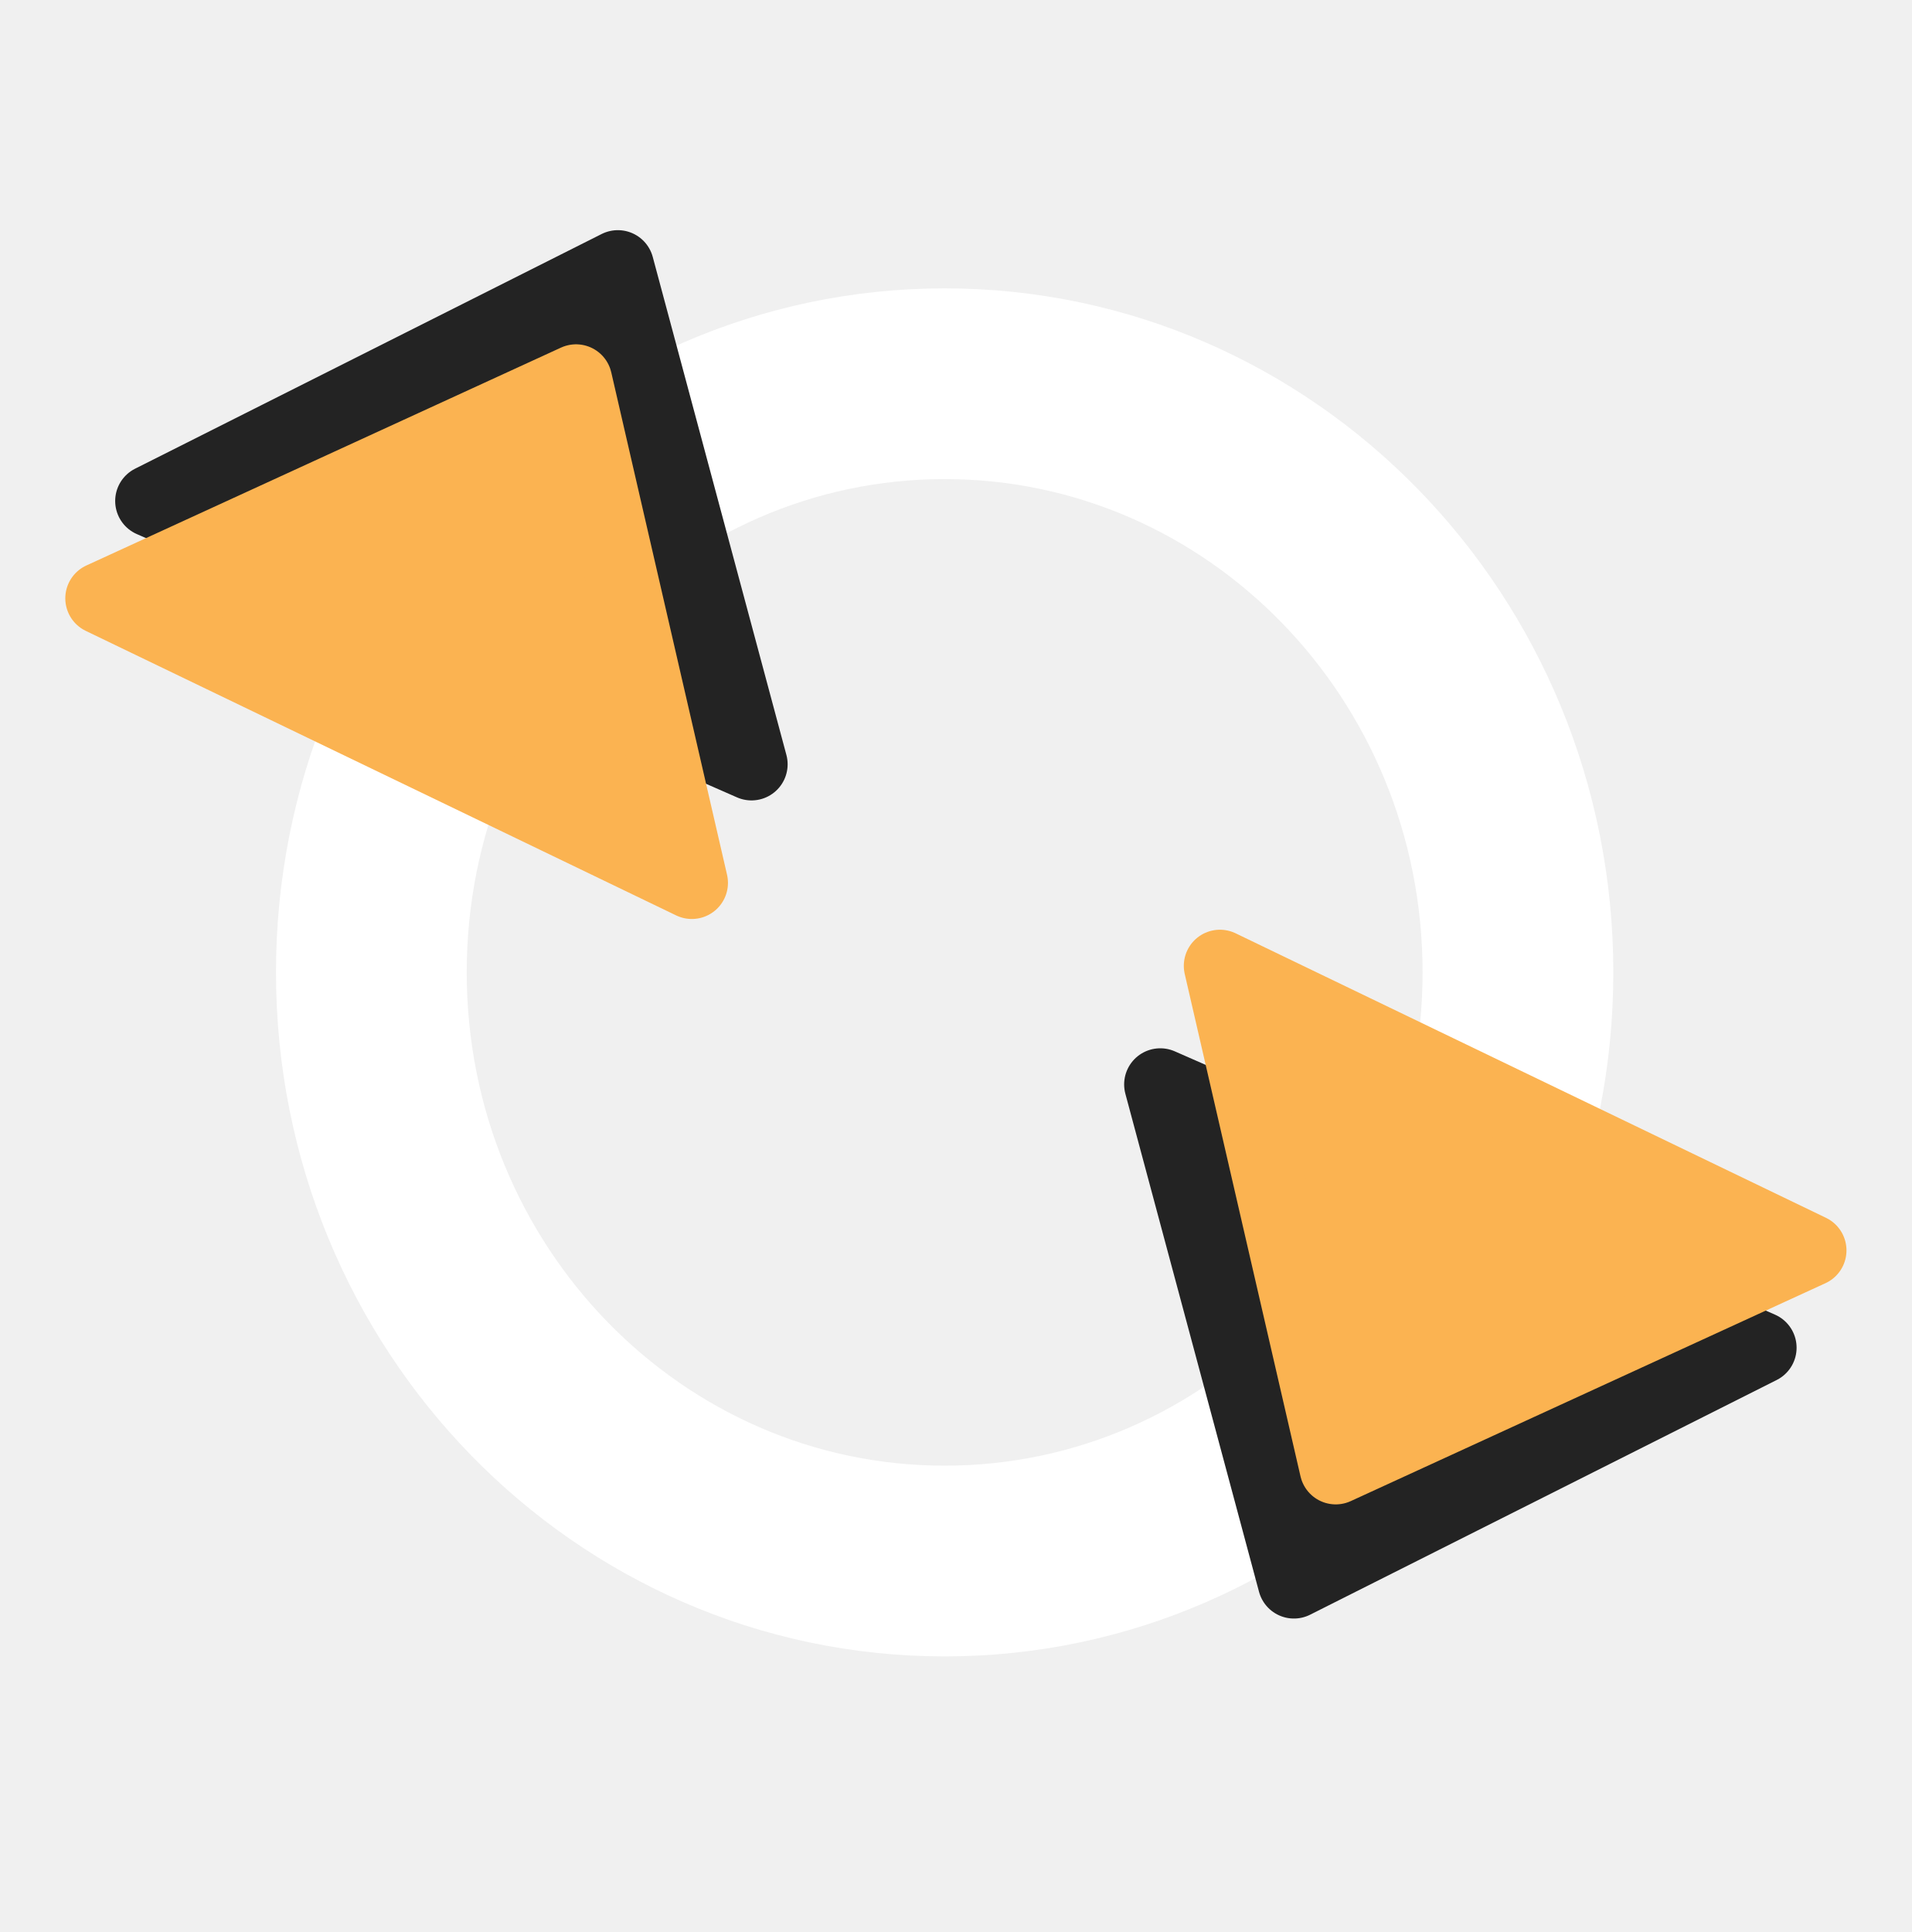
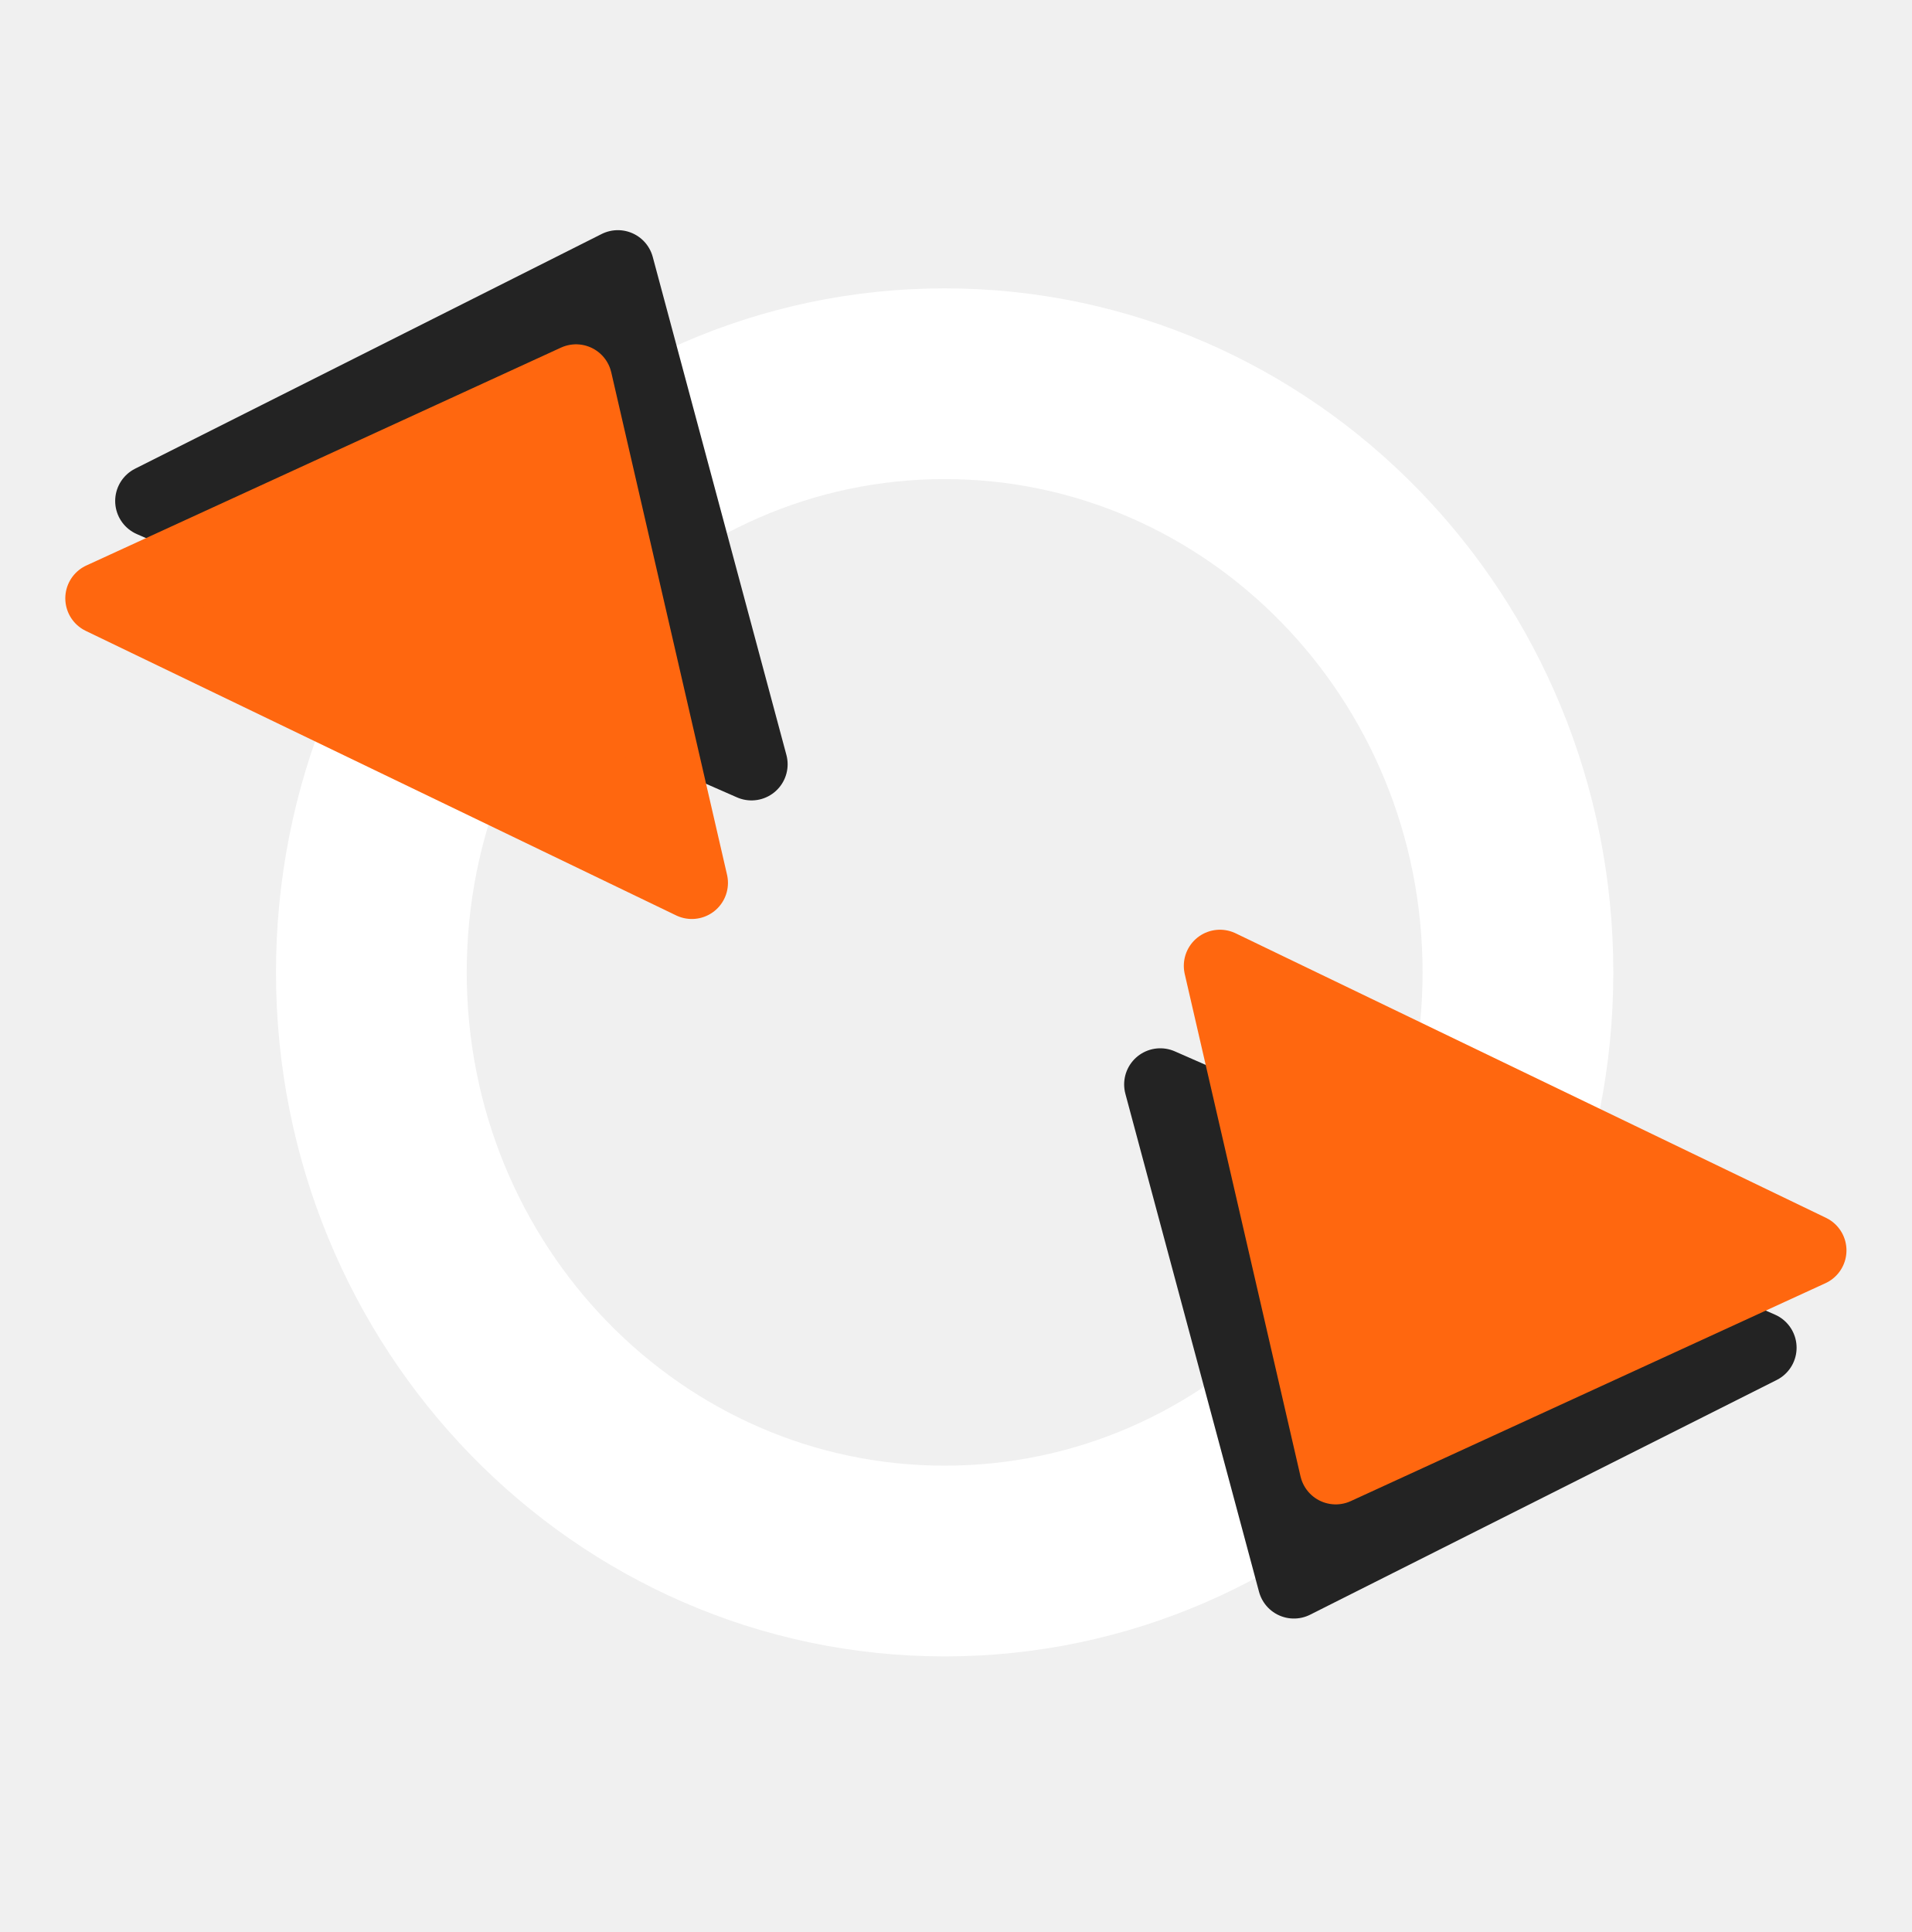
<svg xmlns="http://www.w3.org/2000/svg" width="60.138" height="60.777" viewBox="0 0 60.138 60.777" id="svg4160" version="1.1">
  <defs id="defs4162" />
  <g id="layer1" />
  <g id="layer3" />
  <g id="layer2" style="display:inline" transform="translate(-3.532845,2.263642)">
    <g id="g4540" transform="translate(-1.764587,2.854404)">
      <path id="path4720" d="m 29.531,42.491 -5.32,-5.938 5.286,-0.047 c 2.907,-0.026 7.654,-0.026 10.548,0 l 5.262,0.047 -5.129,5.926 c -2.821,3.259 -5.173,5.931 -5.228,5.938 -0.055,0.006 -2.494,-2.661 -5.42,-5.926 z" style="display:inline;fill:none;stroke:none;stroke-width:0.536;stroke-linecap:round;stroke-linejoin:round;stroke-miterlimit:4;stroke-dasharray:none;stroke-opacity:1" />
      <path id="path4722" d="m 14.961,26.018 v -7.232 h 19.286 19.286 v 7.232 7.232 H 34.246 14.961 Z" style="display:inline;fill:none;stroke:none;stroke-width:0.536;stroke-linecap:round;stroke-linejoin:round;stroke-miterlimit:4;stroke-dasharray:none;stroke-opacity:1" />
      <ellipse ry="18.518" rx="18.034" cy="25.471" cx="35.013" id="path5727" style="display:inline;fill:none;fill-opacity:1;fill-rule:nonzero;stroke:#ffffff;stroke-width:6;stroke-linecap:round;stroke-linejoin:round;stroke-miterlimit:4;stroke-dasharray:none;stroke-opacity:1" />
      <g id="g888">
        <path style="display:inline;fill:#232323;fill-opacity:1;fill-rule:evenodd;stroke:#232323;stroke-width:2.273;stroke-linecap:butt;stroke-linejoin:round;stroke-miterlimit:4;stroke-dasharray:none;stroke-opacity:1" d="M 10.057,10.642 24.733,3.259 28.937,18.925 Z" id="path4710-4-8-9" />
-         <path style="display:inline;fill:#fbb351;fill-opacity:1;fill-rule:evenodd;stroke:#fbb351;stroke-width:2.273;stroke-linecap:butt;stroke-linejoin:round;stroke-miterlimit:4;stroke-dasharray:none;stroke-opacity:1" d="M 8.488,13.704 23.418,6.85 27.06,22.655 Z" id="path4710-4-8" />
+         <path style="display:inline;fill:#ff670f;fill-opacity:1;fill-rule:evenodd;stroke:#ff670f;stroke-width:2.273;stroke-linecap:butt;stroke-linejoin:round;stroke-miterlimit:4;stroke-dasharray:none;stroke-opacity:1" d="M 8.488,13.704 23.418,6.85 27.06,22.655 Z" id="path4710-4-8" />
      </g>
      <g id="g888-3" style="display:inline" transform="rotate(180,35.36627,23.96034)">
        <path style="display:inline;fill:#232323;fill-opacity:1;fill-rule:evenodd;stroke:#232323;stroke-width:2.273;stroke-linecap:butt;stroke-linejoin:round;stroke-miterlimit:4;stroke-dasharray:none;stroke-opacity:1" d="M 10.057,10.642 24.733,3.259 28.937,18.925 Z" id="path4710-4-8-9-6" />
-         <path style="display:inline;fill:#fbb351;fill-opacity:1;fill-rule:evenodd;stroke:#fbb351;stroke-width:2.273;stroke-linecap:butt;stroke-linejoin:round;stroke-miterlimit:4;stroke-dasharray:none;stroke-opacity:1" d="M 8.488,13.704 23.418,6.85 27.06,22.655 Z" id="path4710-4-8-7" />
+         <path style="display:inline;fill:#ff670f;fill-opacity:1;fill-rule:evenodd;stroke:#ff670f;stroke-width:2.273;stroke-linecap:butt;stroke-linejoin:round;stroke-miterlimit:4;stroke-dasharray:none;stroke-opacity:1" d="M 8.488,13.704 23.418,6.85 27.06,22.655 Z" id="path4710-4-8-7" />
      </g>
    </g>
  </g>
</svg>
